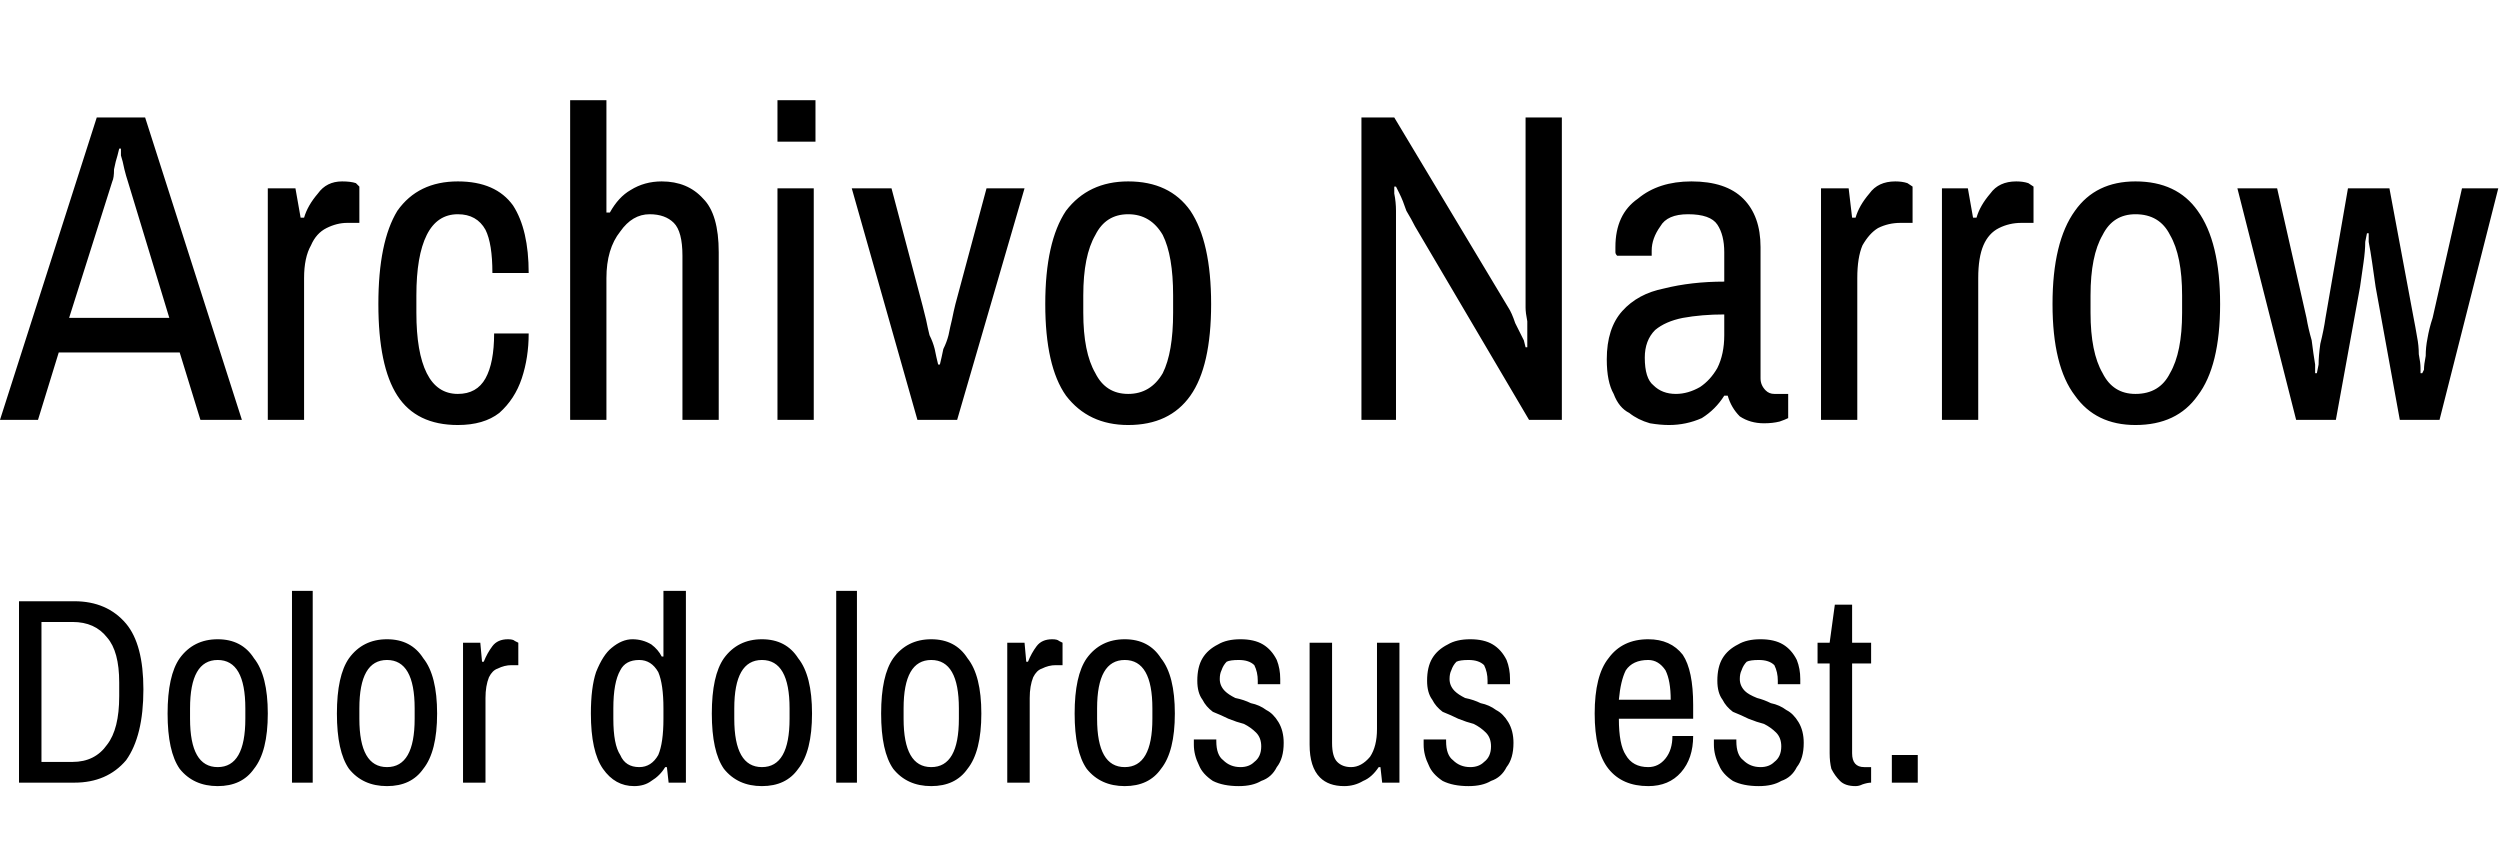
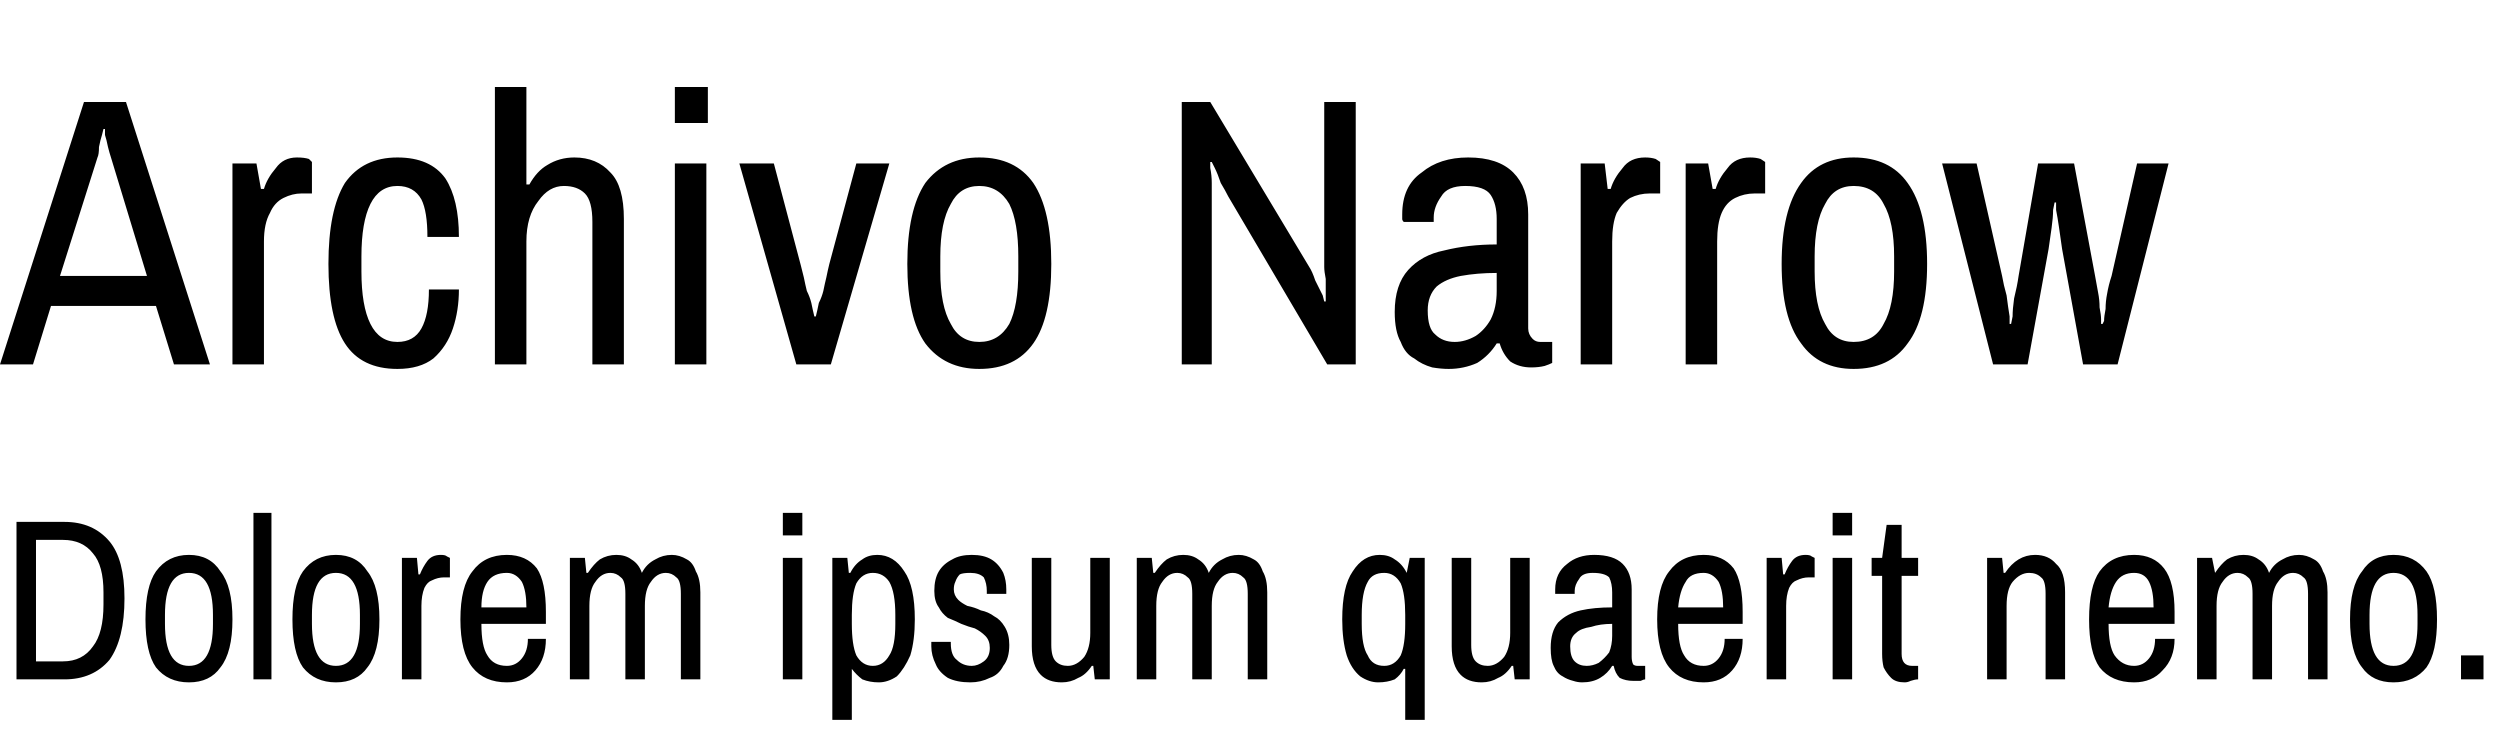
- <svg xmlns="http://www.w3.org/2000/svg" width="1447" height="492" viewBox="0 0 1447 492">
-   <path d="m0 243 56-175h28l56 175h-24l-12-39h-70l-12 39zm40-59h58l-24-79q-1-3-2-7-1-5-2-8v-4h-1l-1 4q-1 3-2 8 0 5-1 7zm115 59v-134h16l3 17h2q2-7 8-14 5-7 14-7 5 0 8 1l2 2v21h-7q-6 0-12 3t-9 10q-4 7-4 19v82zm110 3q-24 0-35-17t-11-53 11-54q12-17 35-17 22 0 32 14 9 14 9 39h-21q0-17-4-25-5-9-16-9-12 0-18 12t-6 35v10q0 23 6 35t18 12q11 0 16-9t5-26h20q0 14-4 26t-13 20q-9 7-24 7zm65-3v-185h21v65h2q5-9 12-13 8-5 18-5 15 0 24 10 9 9 9 31v97h-21v-95q0-14-5-19t-14-5q-10 0-17 10-8 10-8 27v82zm120 0v-134h21v134zm0-161v-24h22v24zm81 161-38-134h23l18 68q1 4 2 8 1 5 2 9 2 4 3 8 1 5 2 9h1q1-4 2-9 2-4 3-8 1-5 2-9 1-5 2-9l18-67h22l-39 134zm122 3q-23 0-36-17-12-17-12-53t12-54q13-17 36-17 24 0 36 17 12 18 12 54t-12 53-36 17zm0-18q13 0 20-12 6-12 6-35v-10q0-23-6-35-7-12-20-12t-19 12q-7 12-7 35v10q0 23 7 35 6 12 19 12zm135 15v-175h19l66 110q2 3 4 9 3 6 5 10l1 4h1v-4q0-5 0-11-1-5-1-8v-110h21v175h-19l-66-112q-2-4-5-9-2-6-4-10l-2-4h-1v4q1 5 1 10 0 6 0 9v112zm178 3q-5 0-11-1-7-2-12-6-6-3-9-11-4-7-4-20 0-18 9-28t24-13q16-4 35-4v-17q0-10-4-16t-17-6q-12 0-16 7-5 7-5 14v3h-20q-1-1-1-2t0-3q0-19 13-28 12-10 31-10 20 0 30 10t10 28v76q0 4 3 7 2 2 5 2h8v14q-2 1-5 2-4 1-9 1-8 0-14-4-5-5-7-12h-2q-5 8-13 13-9 4-19 4zm4-18q7 0 14-4 6-4 10-11 4-8 4-19v-12q-13 0-24 2-10 2-16 7-6 6-6 16 0 12 5 16 5 5 13 5zm84 15v-134h16l2 17h2q2-7 8-14 5-7 15-7 4 0 7 1l3 2v21h-7q-7 0-13 3-5 3-9 10-3 7-3 19v82zm70 0v-134h15l3 17h2q2-7 8-14 5-7 15-7 4 0 7 1l3 2v21h-7q-7 0-13 3t-9 10-3 19v82zm112 3q-23 0-35-17-13-17-13-53t13-54q12-17 35-17 24 0 36 17 13 18 13 54t-13 53q-12 17-36 17zm0-18q14 0 20-12 7-12 7-35v-10q0-23-7-35-6-12-20-12-13 0-19 12-7 12-7 35v10q0 23 7 35 6 12 19 12zm93 15-34-134h23l17 75q1 6 3 13 1 8 2 14v5h1l1-5q0-5 1-12 2-8 3-15l13-75h24l14 75q1 5 2 11 1 5 1 10 1 5 1 8v3h1l1-2q0-3 1-8 0-5 1-10 1-6 3-12l17-75h21l-34 134h-23l-14-77q-1-7-2-14t-2-12v-5h-1l-1 5q0 5-1 12t-2 14l-14 77zm-1318 210v-105h32q19 0 30 13 10 12 10 38 0 27-10 41-11 13-30 13zm13-12h18q13 0 20-10 7-9 7-28v-8q0-18-7-26-7-9-20-9h-18zm102 14q-14 0-22-10-7-10-7-32t7-32q8-11 22-11t21 11q8 10 8 32t-8 32q-7 10-21 10zm0-11q8 0 12-7t4-21v-6q0-14-4-21t-12-7-12 7-4 21v6q0 14 4 21t12 7zm43 9v-111h12v111zm55 2q-14 0-22-10-7-10-7-32t7-32q8-11 22-11t21 11q8 10 8 32t-8 32q-7 10-21 10zm0-11q8 0 12-7t4-21v-6q0-14-4-21t-12-7-12 7-4 21v6q0 14 4 21t12 7zm44 9v-81h10l1 11h1q2-5 5-9t9-4q3 0 4 1l2 1v13h-4q-4 0-8 2-3 1-5 5-2 5-2 12v49zm99 2q-11 0-18-10t-7-32q0-15 3-24 4-10 9-14 6-5 12-5t11 3q4 3 6 7h1v-38h13v111h-10l-1-9h-1q-3 5-8 8-4 3-10 3zm3-11q7 0 11-7 3-7 3-21v-6q0-14-3-21-4-7-11-7-8 0-11 6-4 7-4 22v6q0 15 4 21 3 7 11 7zm71 11q-14 0-22-10-7-10-7-32t7-32q8-11 22-11t21 11q8 10 8 32t-8 32q-7 10-21 10zm0-11q8 0 12-7t4-21v-6q0-14-4-21t-12-7-12 7-4 21v6q0 14 4 21t12 7zm43 9v-111h12v111zm55 2q-14 0-22-10-7-10-7-32t7-32q8-11 22-11t21 11q8 10 8 32t-8 32q-7 10-21 10zm0-11q8 0 12-7t4-21v-6q0-14-4-21t-12-7-12 7-4 21v6q0 14 4 21t12 7zm44 9v-81h10l1 11h1q2-5 5-9t9-4q3 0 4 1l2 1v13h-4q-4 0-8 2-3 1-5 5-2 5-2 12v49zm68 2q-14 0-22-10-7-10-7-32t7-32q8-11 22-11t21 11q8 10 8 32t-8 32q-7 10-21 10zm0-11q8 0 12-7t4-21v-6q0-14-4-21t-12-7-12 7-4 21v6q0 14 4 21t12 7zm66 11q-9 0-15-3-6-4-8-9-3-6-3-12 0-1 0-2v-1h13v1q0 8 4 11 4 4 10 4 5 0 8-3 4-3 4-9 0-5-3-8t-7-5q-4-1-9-3-4-2-9-4-4-3-6-7-3-4-3-11 0-8 3-13t9-8q5-3 13-3t13 3 8 9q2 5 2 11v1q0 1 0 2h-13v-2q0-5-2-9-3-3-9-3-5 0-7 1-2 2-3 5-1 2-1 5 0 4 3 7 2 2 6 4 5 1 9 3 5 1 9 4 4 2 7 7t3 12q0 9-4 14-3 6-9 8-5 3-13 3zm61 0q-9 0-14-5-6-6-6-19v-59h13v58q0 8 3 11t8 3q6 0 11-6 4-6 4-16v-50h13v81h-10l-1-9h-1q-4 6-9 8-5 3-11 3zm72 0q-9 0-15-3-6-4-8-9-3-6-3-12 0-1 0-2v-1h13v1q0 8 4 11 4 4 10 4 5 0 8-3 4-3 4-9 0-5-3-8t-7-5q-4-1-9-3-4-2-9-4-4-3-6-7-3-4-3-11 0-8 3-13t9-8q5-3 13-3t13 3 8 9q2 5 2 11v1q0 1 0 2h-13v-2q0-5-2-9-3-3-9-3-5 0-7 1-2 2-3 5-1 2-1 5 0 4 3 7 2 2 6 4 5 1 9 3 5 1 9 4 4 2 7 7t3 12q0 9-4 14-3 6-9 8-5 3-13 3zm104 0q-15 0-23-10t-8-32 8-32q8-11 23-11 13 0 20 9 6 9 6 29v8h-43q0 15 4 21 4 7 13 7 6 0 10-5t4-13h12q0 13-7 21t-19 8zm-17-50h30q0-11-3-17-4-6-10-6-9 0-13 6-3 6-4 17zm81 50q-9 0-15-3-6-4-8-9-3-6-3-12 0-1 0-2v-1h13v1q0 8 4 11 4 4 10 4 5 0 8-3 4-3 4-9 0-5-3-8t-7-5q-4-1-9-3-4-2-9-4-4-3-6-7-3-4-3-11 0-8 3-13t9-8q5-3 13-3t13 3 8 9q2 5 2 11v1q0 1 0 2h-13v-2q0-5-2-9-3-3-9-3-5 0-7 1-2 2-3 5-1 2-1 5 0 4 3 7 2 2 7 4 4 1 8 3 5 1 9 4 4 2 7 7t3 12q0 9-4 14-3 6-9 8-5 3-13 3zm56 0q-6 0-9-3t-5-7q-1-4-1-9v-52h-7v-12h7l3-22h10v22h11v12h-11v52q0 8 7 8h4v9q-2 0-5 1-2 1-4 1zm21-2v-16h15v16z" />
+ <svg xmlns="http://www.w3.org/2000/svg" width="1667" height="492" viewBox="0 0 1667 492">
+   <path d="m0 243 56-175h28l56 175h-24l-12-39h-70l-12 39zm40-59h58l-24-79q-1-3-2-7-1-5-2-8v-4h-1l-1 4q-1 3-2 8 0 5-1 7zm115 59v-134h16l3 17h2q2-7 8-14 5-7 14-7 5 0 8 1l2 2v21h-7q-6 0-12 3t-9 10q-4 7-4 19v82zm110 3q-24 0-35-17t-11-53 11-54q12-17 35-17 22 0 32 14 9 14 9 39h-21q0-17-4-25-5-9-16-9-12 0-18 12t-6 35v10q0 23 6 35t18 12q11 0 16-9t5-26h20q0 14-4 26t-13 20q-9 7-24 7zm65-3v-185h21v65h2q5-9 12-13 8-5 18-5 15 0 24 10 9 9 9 31v97h-21v-95q0-14-5-19t-14-5q-10 0-17 10-8 10-8 27v82zm120 0v-134h21v134zm0-161v-24h22v24zm81 161-38-134h23l18 68q1 4 2 8 1 5 2 9 2 4 3 8 1 5 2 9h1q1-4 2-9 2-4 3-8 1-5 2-9 1-5 2-9l18-67h22l-39 134zm122 3q-23 0-36-17-12-17-12-53t12-54q13-17 36-17 24 0 36 17 12 18 12 54t-12 53-36 17zm0-18q13 0 20-12 6-12 6-35v-10q0-23-6-35-7-12-20-12t-19 12q-7 12-7 35v10q0 23 7 35 6 12 19 12zm135 15v-175h19l66 110q2 3 4 9 3 6 5 10l1 4h1v-4q0-5 0-11-1-5-1-8v-110h21v175h-19l-66-112q-2-4-5-9-2-6-4-10l-2-4h-1v4q1 5 1 10 0 6 0 9v112zm178 3q-5 0-11-1-7-2-12-6-6-3-9-11-4-7-4-20 0-18 9-28t24-13q16-4 35-4v-17q0-10-4-16t-17-6q-12 0-16 7-5 7-5 14v3h-20q-1-1-1-2t0-3q0-19 13-28 12-10 31-10 20 0 30 10t10 28v76q0 4 3 7 2 2 5 2h8v14q-2 1-5 2-4 1-9 1-8 0-14-4-5-5-7-12h-2q-5 8-13 13-9 4-19 4zm4-18q7 0 14-4 6-4 10-11 4-8 4-19v-12q-13 0-24 2-10 2-16 7-6 6-6 16 0 12 5 16 5 5 13 5zm84 15v-134h16l2 17h2q2-7 8-14 5-7 15-7 4 0 7 1l3 2v21h-7q-7 0-13 3-5 3-9 10-3 7-3 19v82zm70 0v-134h15l3 17h2q2-7 8-14 5-7 15-7 4 0 7 1l3 2v21h-7q-7 0-13 3t-9 10-3 19v82zm112 3q-23 0-35-17-13-17-13-53t13-54q12-17 35-17 24 0 36 17 13 18 13 54t-13 53q-12 17-36 17zm0-18q14 0 20-12 7-12 7-35v-10q0-23-7-35-6-12-20-12-13 0-19 12-7 12-7 35v10q0 23 7 35 6 12 19 12zm93 15-34-134h23l17 75q1 6 3 13 1 8 2 14v5h1l1-5q0-5 1-12 2-8 3-15l13-75h24l14 75q1 5 2 11 1 5 1 10 1 5 1 8v3h1l1-2q0-3 1-8 0-5 1-10 1-6 3-12l17-75h21l-34 134h-23l-14-77q-1-7-2-14t-2-12v-5h-1l-1 5q0 5-1 12t-2 14l-14 77zm-1318 210v-105h32q19 0 30 13 10 12 10 38 0 27-10 41-11 13-30 13zm13-12h18q13 0 20-10 7-9 7-28v-8q0-18-7-26-7-9-20-9h-18zm102 14q-14 0-22-10-7-10-7-32t7-32q8-11 22-11t21 11q8 10 8 32t-8 32q-7 10-21 10zm0-11q8 0 12-7t4-21v-6q0-14-4-21t-12-7-12 7-4 21v6q0 14 4 21t12 7zm43 9v-111h12v111zm55 2q-14 0-22-10-7-10-7-32t7-32q8-11 22-11t21 11q8 10 8 32t-8 32q-7 10-21 10zm0-11q8 0 12-7t4-21v-6q0-14-4-21t-12-7-12 7-4 21v6q0 14 4 21t12 7zm44 9v-81h10l1 11h1q2-5 5-9t9-4q3 0 4 1l2 1v13h-4q-4 0-8 2-3 1-5 5-2 5-2 12v49zm70 2q-15 0-23-10t-8-32 8-32q8-11 23-11 13 0 20 9 6 9 6 29v8h-43q0 15 4 21 4 7 13 7 6 0 10-5t4-13h12q0 13-7 21t-19 8zm-17-50h30q0-11-3-17-4-6-10-6-9 0-13 6t-4 17zm59 48v-81h10l1 10h1q4-6 8-9 5-3 11-3t10 3q5 3 7 9 3-6 9-9 5-3 11-3 5 0 10 3 4 2 6 8 3 5 3 14v58h-13v-57q0-9-3-11-3-3-7-3-6 0-10 6-4 5-4 16v49h-13v-57q0-9-3-11-3-3-7-3-6 0-10 6-4 5-4 16v49zm142 0v-81h13v81zm0-96v-15h13v15zm33 123v-108h10l1 10h1q3-6 8-9 4-3 10-3 11 0 18 11 7 10 7 32 0 14-3 24-4 9-9 14-6 4-12 4t-11-2q-4-3-7-7v34zm27-36q7 0 11-7 4-6 4-21v-6q0-15-4-22-4-6-11-6t-11 7q-3 7-3 21v6q0 14 3 21 4 7 11 7zm65 11q-9 0-15-3-6-4-8-9-3-6-3-12 0-1 0-2v-1h13v1q0 8 4 11 4 4 10 4 4 0 8-3t4-9q0-5-3-8t-7-5q-4-1-9-3-4-2-9-4-4-3-6-7-3-4-3-11 0-8 3-13t9-8q5-3 13-3t13 3 8 9q2 5 2 11v1q0 1 0 2h-13v-2q0-5-2-9-3-3-9-3-5 0-7 1-2 2-3 5-1 2-1 5 0 4 3 7 2 2 6 4 5 1 9 3 5 1 9 4 4 2 7 7t3 12q0 9-4 14-3 6-9 8-6 3-13 3zm61 0q-9 0-14-5-6-6-6-19v-59h13v58q0 8 3 11t8 3q6 0 11-6 4-6 4-16v-50h13v81h-10l-1-9h-1q-4 6-9 8-5 3-11 3zm50-2v-81h10l1 10h1q4-6 8-9 5-3 11-3t10 3q5 3 7 9 3-6 9-9 5-3 11-3 5 0 10 3 4 2 6 8 3 5 3 14v58h-13v-57q0-9-3-11-3-3-7-3-6 0-10 6-4 5-4 16v49h-13v-57q0-9-3-11-3-3-7-3-6 0-10 6-4 5-4 16v49zm179 27v-34h-1q-2 4-6 7-5 2-11 2t-12-4q-6-5-9-14-3-10-3-24 0-22 7-32 7-11 18-11 6 0 10 3 5 3 8 9l2-10h10v108zm-14-36q7 0 11-7 3-7 3-21v-6q0-14-3-21-4-7-11-7-8 0-11 6-4 7-4 22v6q0 15 4 21 3 7 11 7zm65 11q-9 0-14-5-6-6-6-19v-59h13v58q0 8 3 11t8 3q6 0 11-6 4-6 4-16v-50h13v81h-10l-1-9h-1q-4 6-9 8-5 3-11 3zm67 0q-3 0-6-1-4-1-7-3-4-2-6-7-2-4-2-12 0-11 5-17 6-6 15-8t21-2v-10q0-6-2-10-3-3-11-3-7 0-9 4-3 4-3 8v2h-13v-1q0-1 0-2 0-11 8-17 7-6 18-6 13 0 19 6t6 17v45q0 3 1 5 1 1 3 1h5v9q-1 0-3 1-2 0-5 0-5 0-9-2-3-3-4-8h-1q-3 5-8 8t-12 3zm3-11q4 0 8-2 4-3 7-7 2-5 2-11v-8q-8 0-14 2-7 1-10 4-4 3-4 9 0 7 3 10t8 3zm78 11q-15 0-23-10t-8-32 8-32q8-11 23-11 13 0 20 9 6 9 6 29v8h-43q0 15 4 21 4 7 13 7 6 0 10-5t4-13h12q0 13-7 21t-19 8zm-17-50h30q0-11-3-17-4-6-10-6-9 0-12 6-4 6-5 17zm59 48v-81h10l1 11h1q2-5 5-9t9-4q3 0 4 1l2 1v13h-4q-4 0-8 2-3 1-5 5-2 5-2 12v49zm44 0v-81h13v81zm0-96v-15h13v15zm48 98q-6 0-9-3t-5-7q-1-4-1-9v-52h-7v-12h7l3-22h10v22h11v12h-11v52q0 8 7 8h4v9q-2 0-5 1-2 1-4 1zm55-2v-81h10l1 10h1q4-6 9-9t11-3q9 0 14 6 6 5 6 19v58h-13v-57q0-9-3-11-3-3-8-3-6 0-11 6-4 5-4 16v49zm98 2q-15 0-23-10-7-10-7-32t7-32q8-11 23-11 13 0 20 9t7 29v8h-44q0 15 4 21 5 7 13 7 6 0 10-5t4-13h13q0 13-8 21-7 8-19 8zm-17-50h30q0-11-3-17t-10-6q-8 0-12 6t-5 17zm59 48v-81h10l2 10q4-6 8-9 5-3 11-3t10 3q5 3 7 9 3-6 9-9 5-3 11-3 5 0 10 3 4 2 6 8 3 5 3 14v58h-13v-57q0-9-3-11-3-3-7-3-6 0-10 6-4 5-4 16v49h-13v-57q0-9-3-11-3-3-7-3-6 0-10 6-4 5-4 16v49zm131 2q-14 0-21-10-8-10-8-32t8-32q7-11 21-11t22 11q7 10 7 32t-7 32q-8 10-22 10zm0-11q8 0 12-7t4-21v-6q0-14-4-21t-12-7-12 7-4 21v6q0 14 4 21t12 7zm45 9v-16h15v16z" />
</svg>
